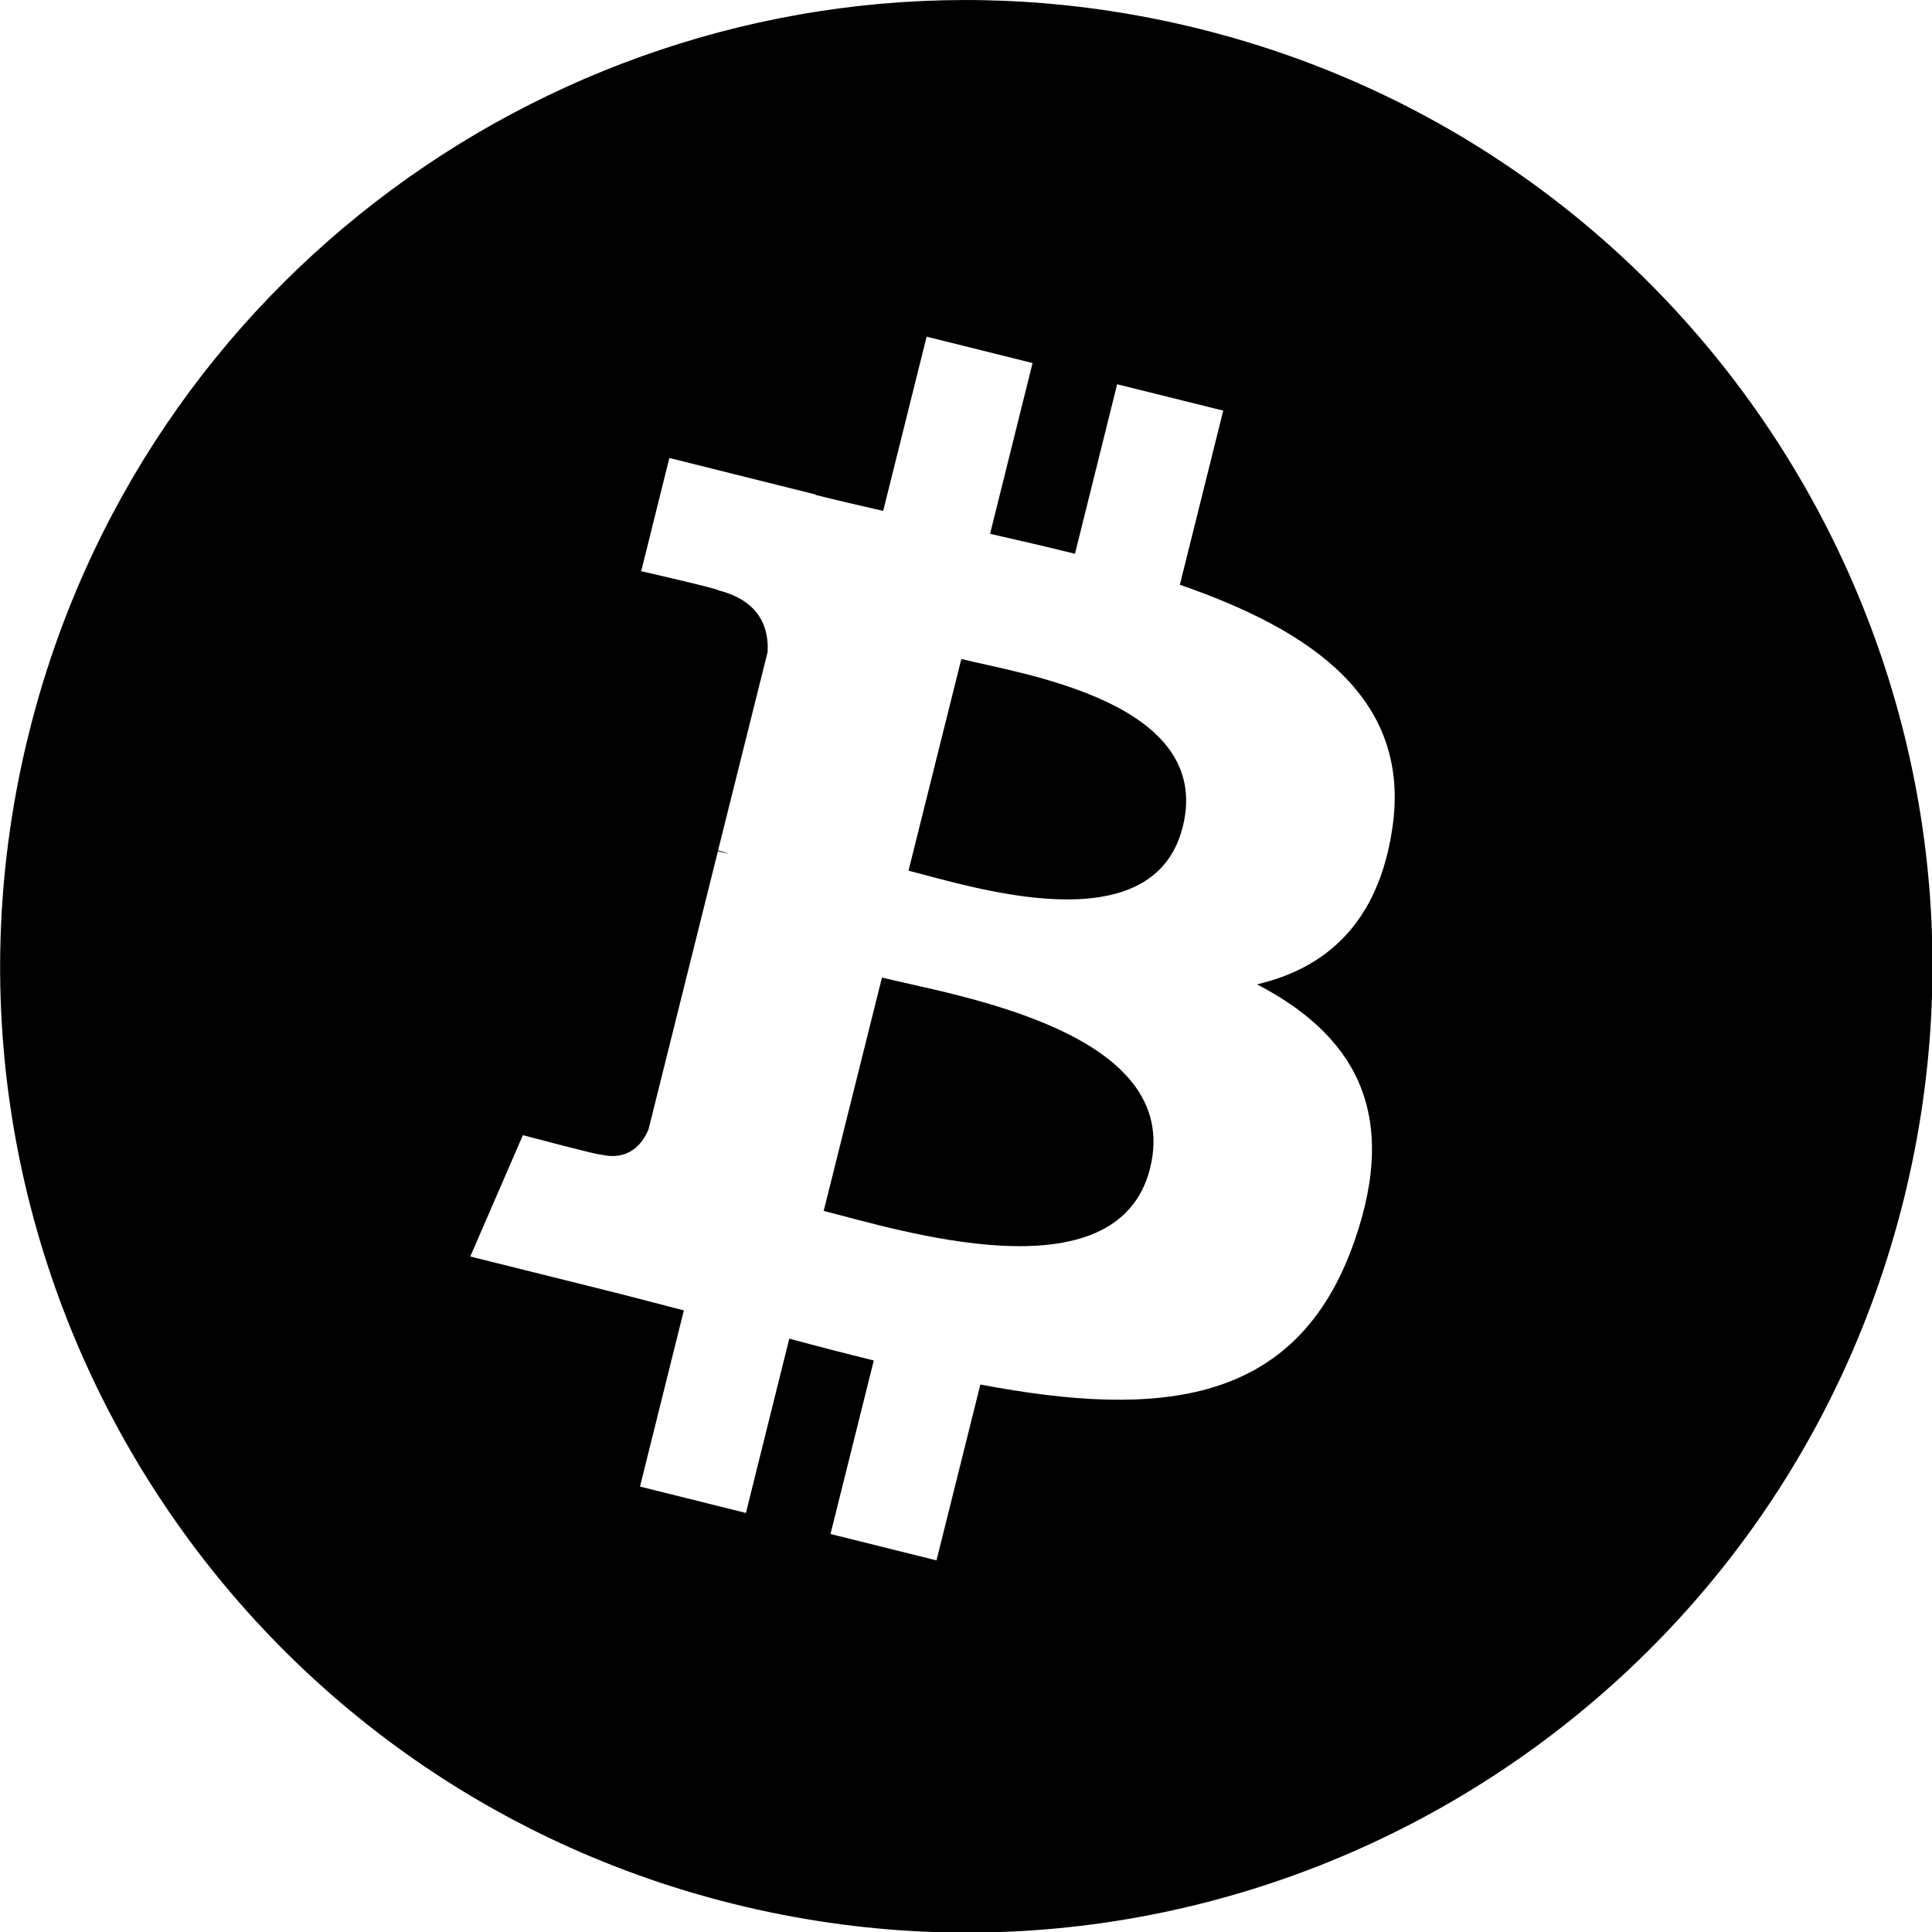
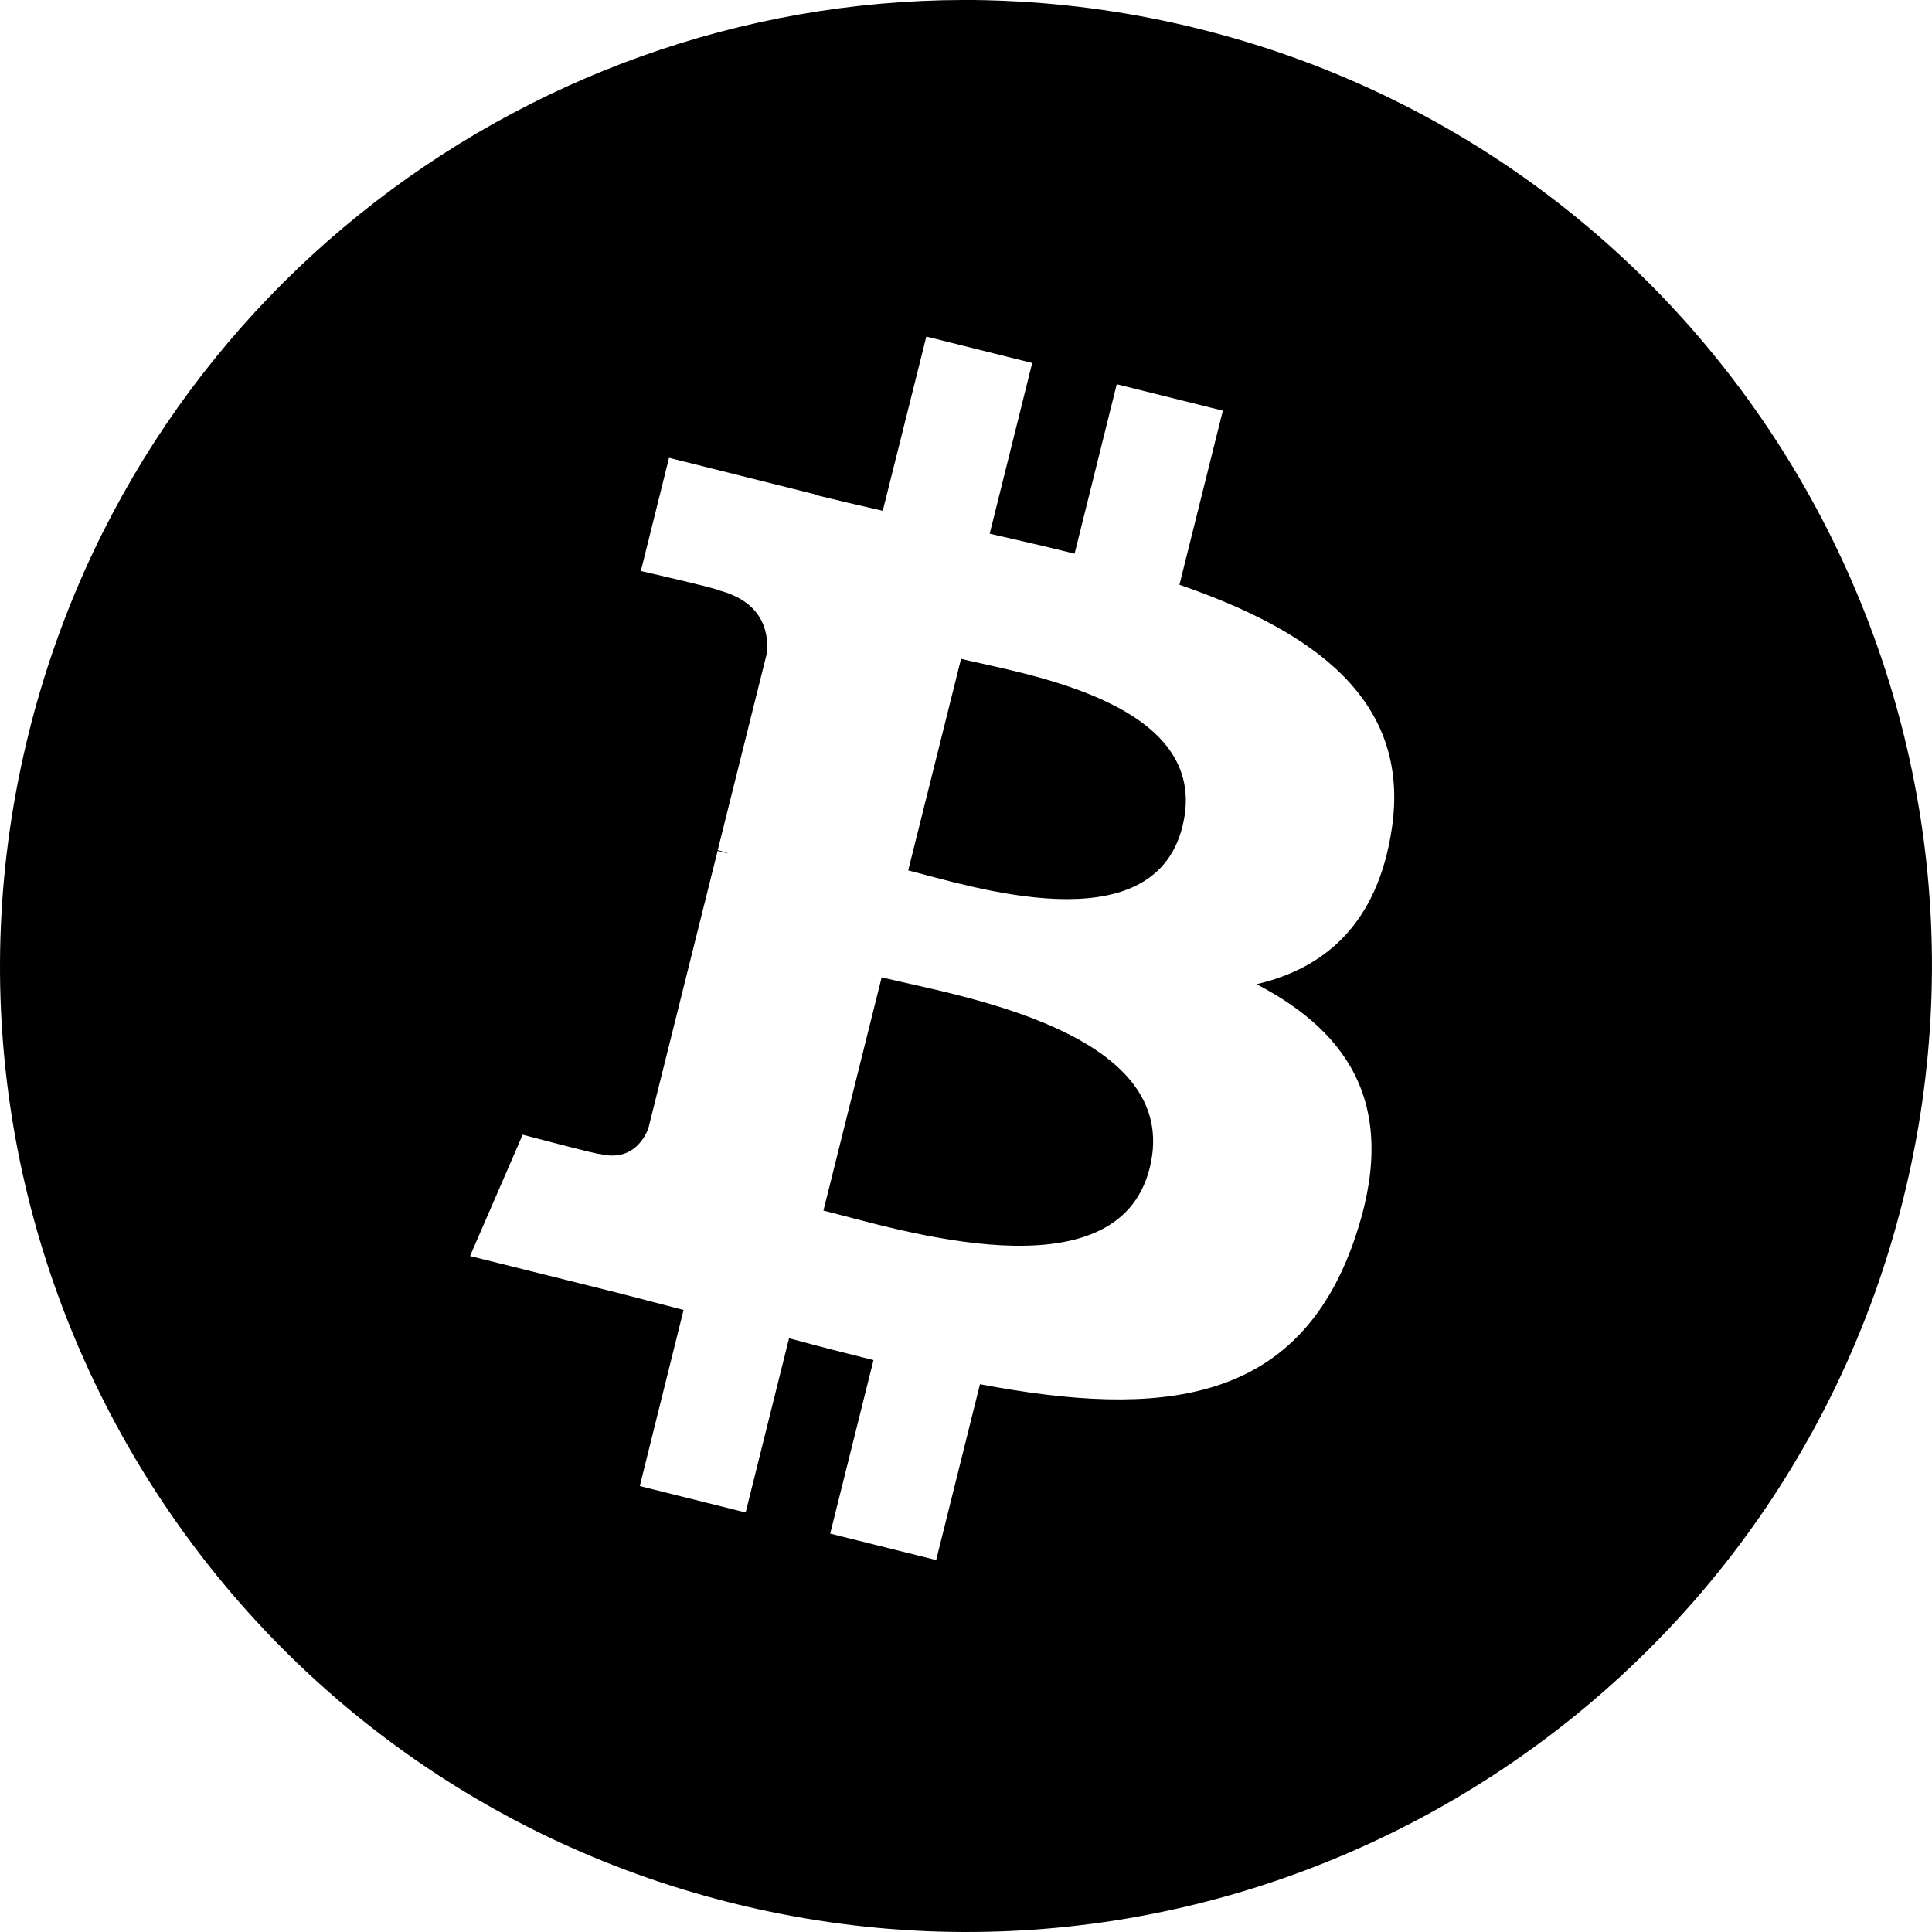
- <svg xmlns="http://www.w3.org/2000/svg" version="1.1" viewBox="0 0 23.873 23.873">
-   <path d="m12.435 0.011c-5.547-0.236-10.682 3.444-12.076 9.042-1.595 6.397 2.298 12.875 8.692 14.47 6.398 1.595 12.877-2.297 14.471-8.694 1.594-6.397-2.298-12.877-8.695-14.471-0.799-0.199-1.6-0.313-2.392-0.347zm-0.985 4.149 1.309 0.326-0.525 2.11c0.351 0.08 0.705 0.161 1.049 0.247l0.521-2.095 1.311 0.326-0.536 2.152c1.654 0.57 2.863 1.423 2.625 3.012-0.172 1.163-0.816 1.726-1.672 1.925 1.175 0.612 1.773 1.55 1.203 3.177-0.706 2.02-2.387 2.191-4.621 1.768l-0.542 2.173-1.31-0.326 0.535-2.144c-0.34-0.084-0.687-0.173-1.044-0.27l-0.536 2.154-1.309-0.326 0.542-2.177c-0.306-0.078-0.617-0.162-0.934-0.241l-1.705-0.425 0.65-1.499s0.965 0.256 0.952 0.237c0.371 0.092 0.536-0.15 0.601-0.311l0.857-3.435 0.139 0.034c-0.052-0.021-0.101-0.035-0.137-0.044l0.612-2.451c0.016-0.278-0.08-0.63-0.61-0.763 0.021-0.014-0.952-0.236-0.952-0.236l0.348-1.399 1.806 0.451-0.001 0.005c0.272 0.068 0.552 0.133 0.837 0.198zm0.429 3.983-0.653 2.616c0.74 0.184 3.02 0.937 3.389-0.543 0.385-1.544-1.997-1.888-2.736-2.073zm-0.981 3.937-0.72 2.883c0.888 0.221 3.627 1.1 4.033-0.527 0.422-1.697-2.425-2.135-3.313-2.357z" />
+ <svg xmlns="http://www.w3.org/2000/svg" width="34" height="34" version="1.1" viewBox="0 0 34 34">
+   <path d="m17.704 0.015c-7.898-0.336-15.21 4.904-17.195 12.874-2.271 9.107 3.272 18.331 12.377 20.602 9.11 2.271 18.336-3.27 20.605-12.378 2.27-9.107-3.272-18.334-12.381-20.603-1.138-0.284-2.278-0.446-3.406-0.494zm-1.402 5.908 1.863 0.465-0.748 3.004c0.5 0.114 1.004 0.229 1.494 0.352l0.742-2.982 1.867 0.465-0.764 3.064c2.355 0.811 4.076 2.027 3.738 4.289-0.245 1.656-1.162 2.458-2.381 2.74 1.674 0.872 2.524 2.207 1.713 4.523-1.006 2.876-3.399 3.119-6.58 2.517l-0.771 3.094-1.865-0.465 0.762-3.053c-0.483-0.12-0.978-0.247-1.486-0.385l-0.764 3.066-1.863-0.465 0.771-3.099c-0.435-0.112-0.878-0.231-1.33-0.344l-2.428-0.605 0.926-2.135s1.374 0.365 1.355 0.338c0.528 0.131 0.763-0.214 0.855-0.443l1.221-4.89 0.197 0.049c-0.074-0.03-0.143-0.049-0.195-0.062l0.871-3.49c0.023-0.396-0.114-0.897-0.869-1.086 0.029-0.02-1.355-0.336-1.355-0.336l0.496-1.992 2.572 0.643-2e-3 0.008c0.387 0.096 0.786 0.189 1.191 0.281zm0.611 5.671-0.93 3.724c1.054 0.262 4.3 1.334 4.826-0.773 0.548-2.198-2.843-2.688-3.897-2.951zm-1.397 5.605-1.025 4.105c1.265 0.314 5.165 1.566 5.742-0.75 0.601-2.416-3.452-3.04-4.717-3.355z" stroke-width="1.424" />
</svg>
